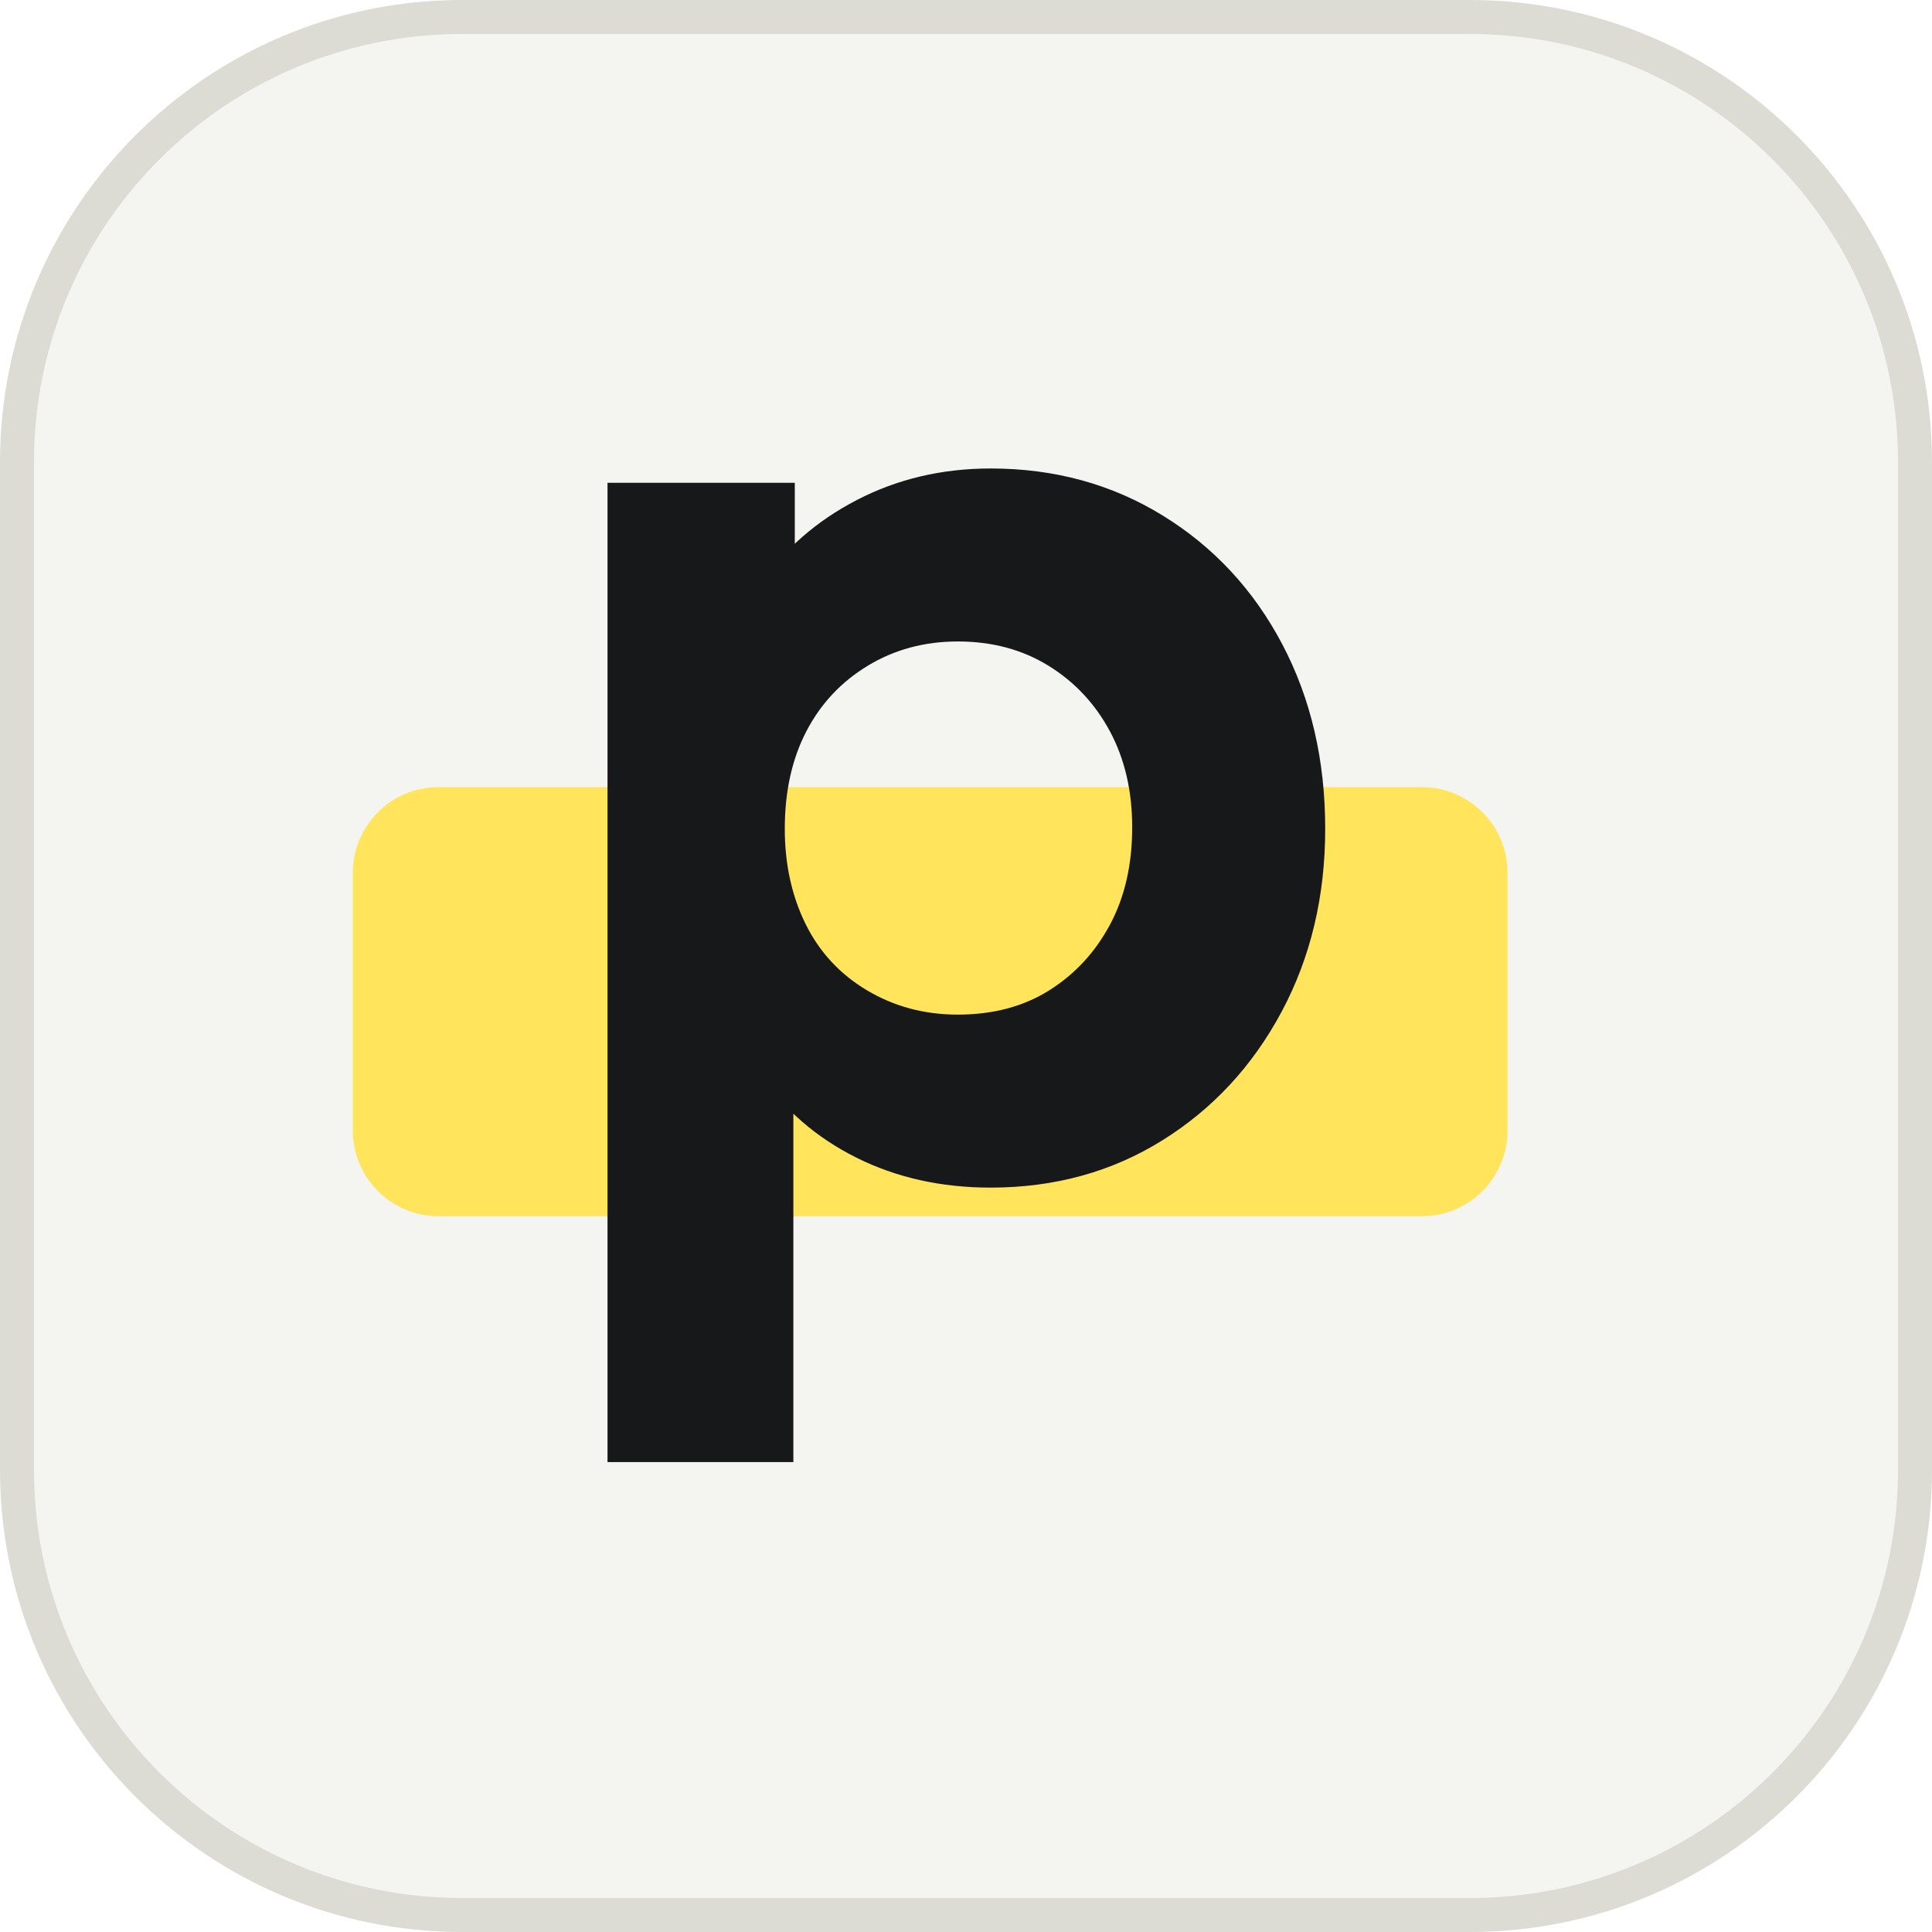
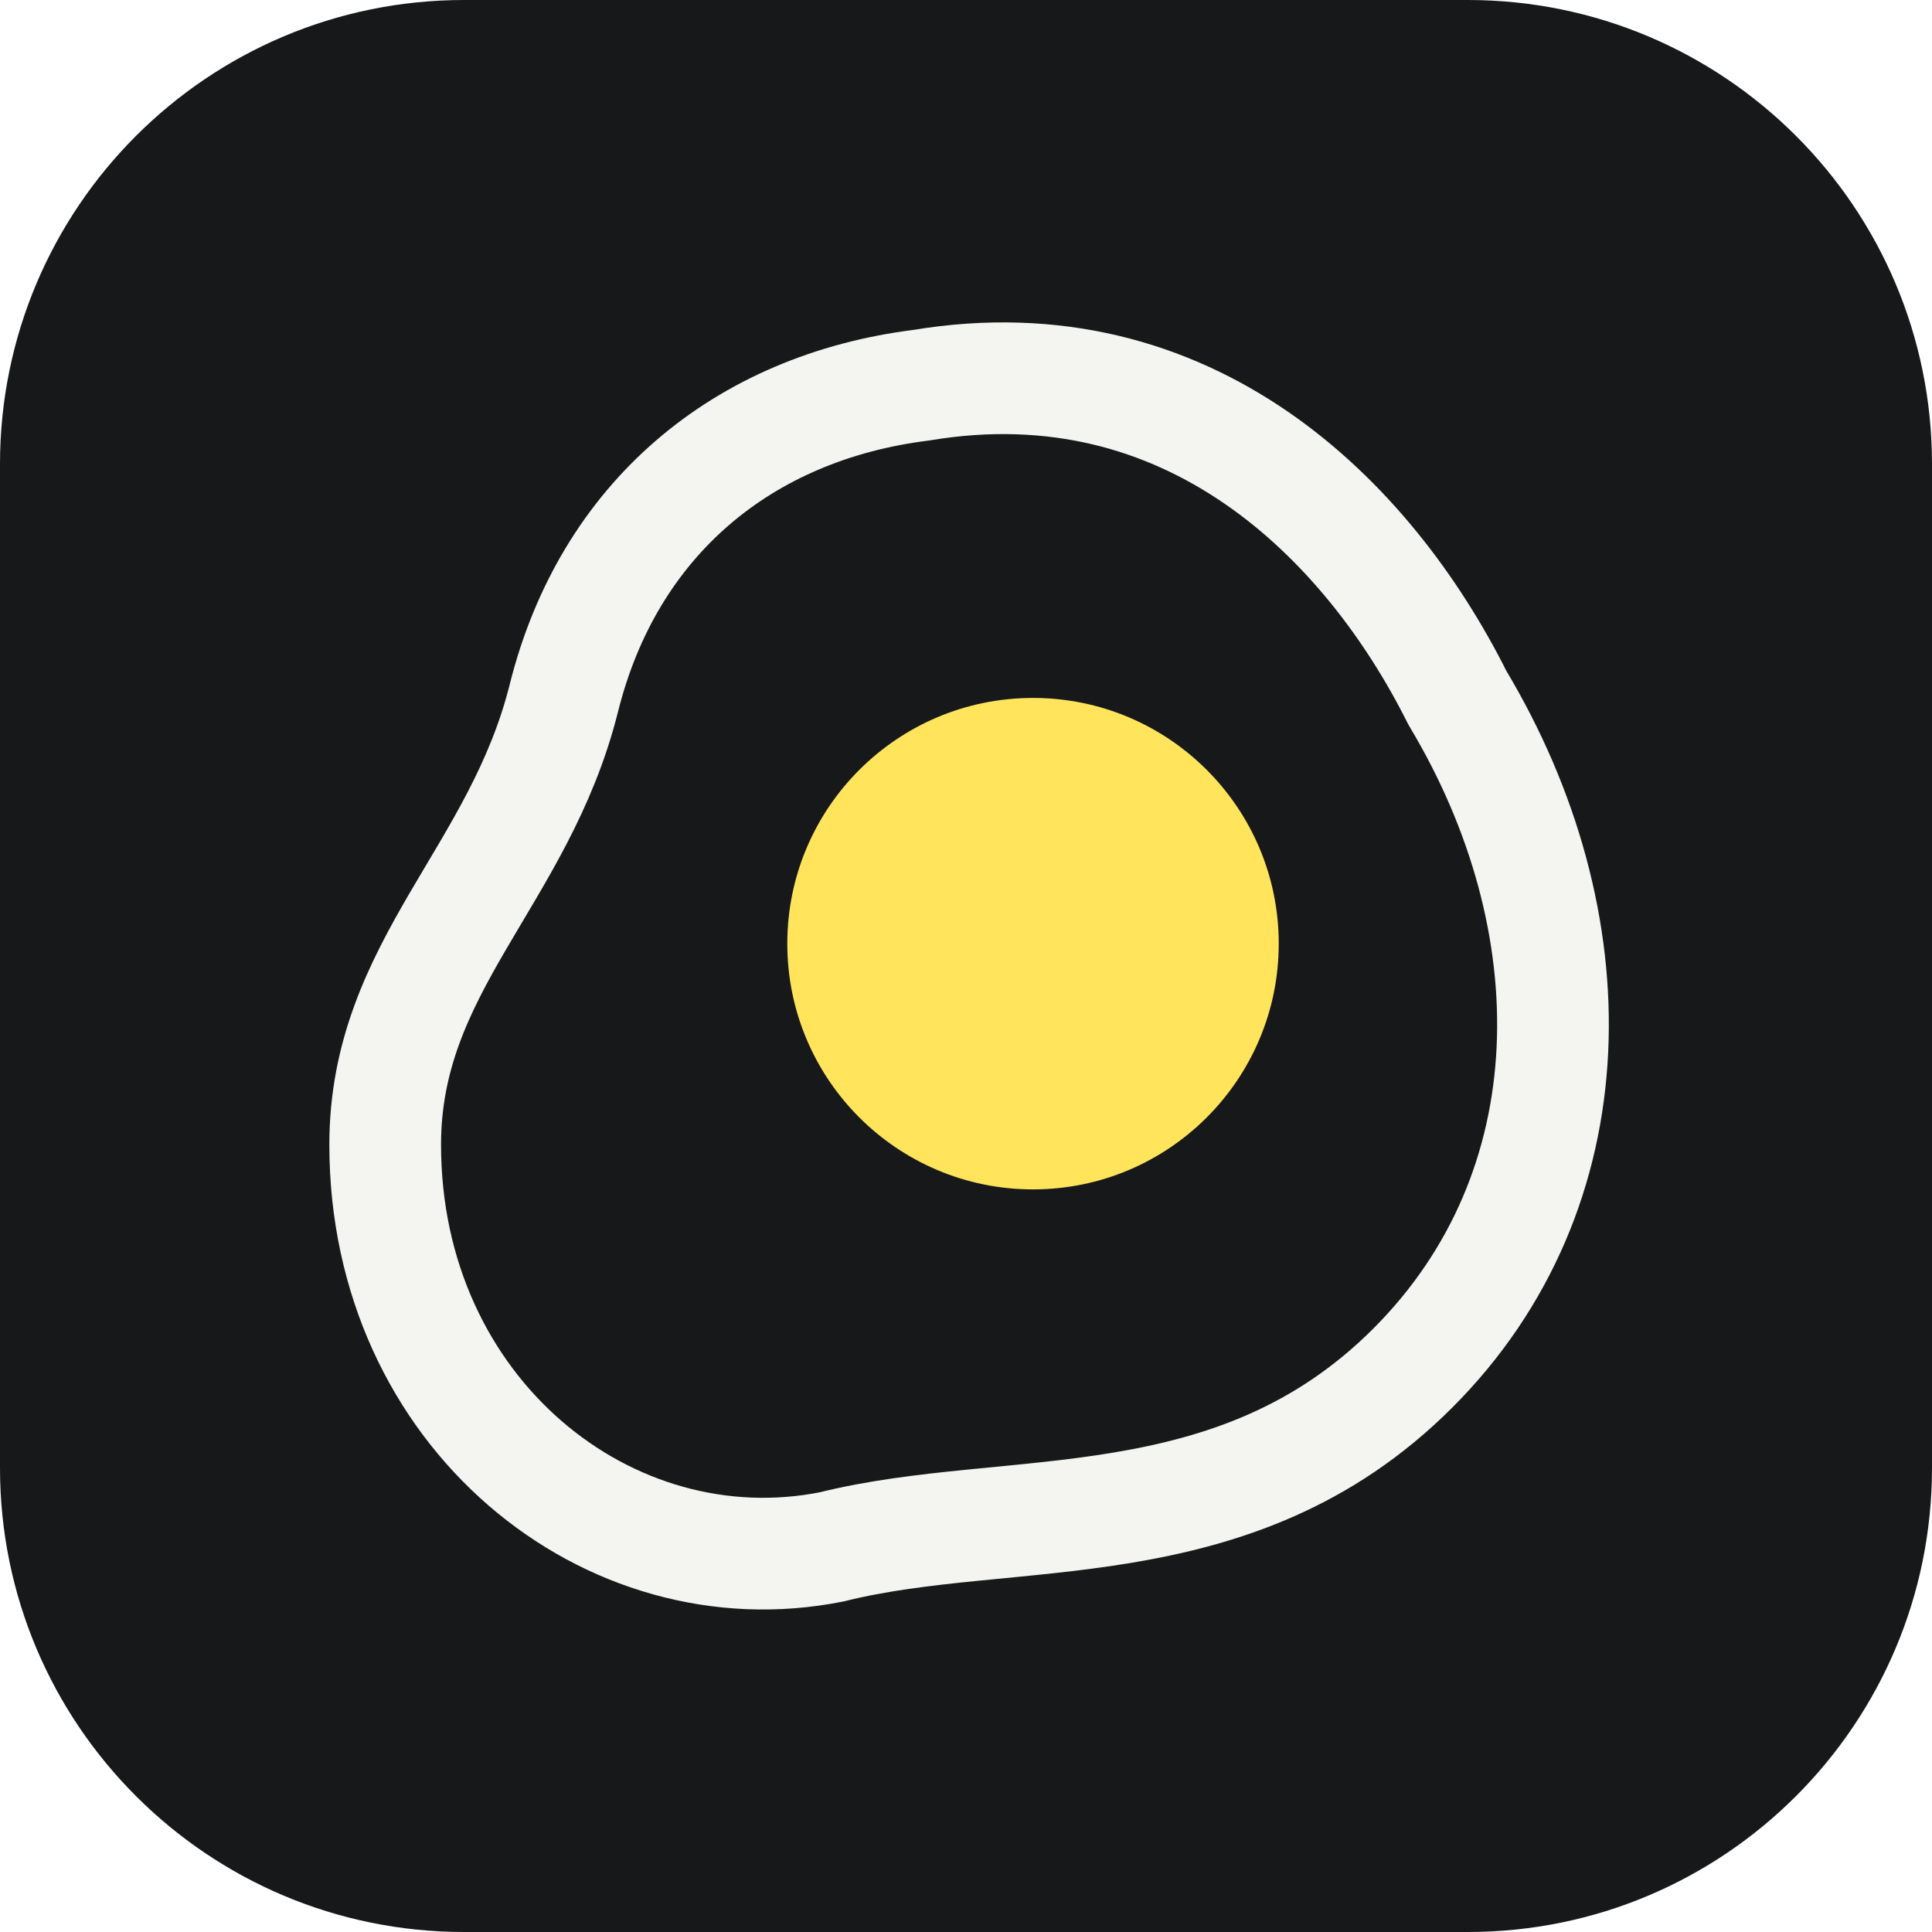
- <svg xmlns="http://www.w3.org/2000/svg" viewBox="0 0 512 512">
-   <rect x="4.5" y="4.5" width="503" height="503" rx="118" fill="#f4f4f0" stroke="#dcdcd5" stroke-width="9" />
-   <rect x="93.5" y="208.6" width="306" height="113.7" rx="22.7" fill="#ffe45c" />
-   <path fill="#17181a" transform="translate(139.02 310.94) scale(.37888 -.37888)" d="M326 -10Q274 -10 232 11Q190 32 164.5 69.5Q139 107 137 154L137 326Q139 374 164.5 411.5Q190 449 232.5 471Q275 493 326 493Q393 493 446.5 460Q500 427 530 370Q560 313 560 241Q560 170 529.5 113Q499 56 446 23Q393 -10 326 -10ZM58 -202L58 483L189 483L189 356L167 239L188 121L188 -202ZM303 111Q340 111 367 128Q394 145 409.5 174Q425 203 425 242Q425 280 409.5 309Q394 338 366.5 355Q339 372 303 372Q268 372 240 355Q212 338 197 309Q182 280 182 241Q182 204 196.5 174.5Q211 145 239.5 128Q268 111 303 111Z" />
+ <svg xmlns="http://www.w3.org/2000/svg" width="512" height="512" viewBox="0 0 512 512">
+   <rect width="512" height="512" rx="123" fill="#17181a" />
+   <svg x="66.56" y="66.56" width="378.88" height="378.88" viewBox="0 0 64 64">
+     <path d="M30 6C42 4 50 12 54 20C60 30 60 42 52 50C44 58 34 56 26 58C16 60 6 52 6 40C6 32 12 28 14 20C16 12 22 7 30 6Z" fill="none" stroke="#f4f4f0" stroke-width="5" stroke-linejoin="round" />
+     <circle cx="35" cy="31" r="11" fill="#ffe45c" />
+   </svg>
</svg>
